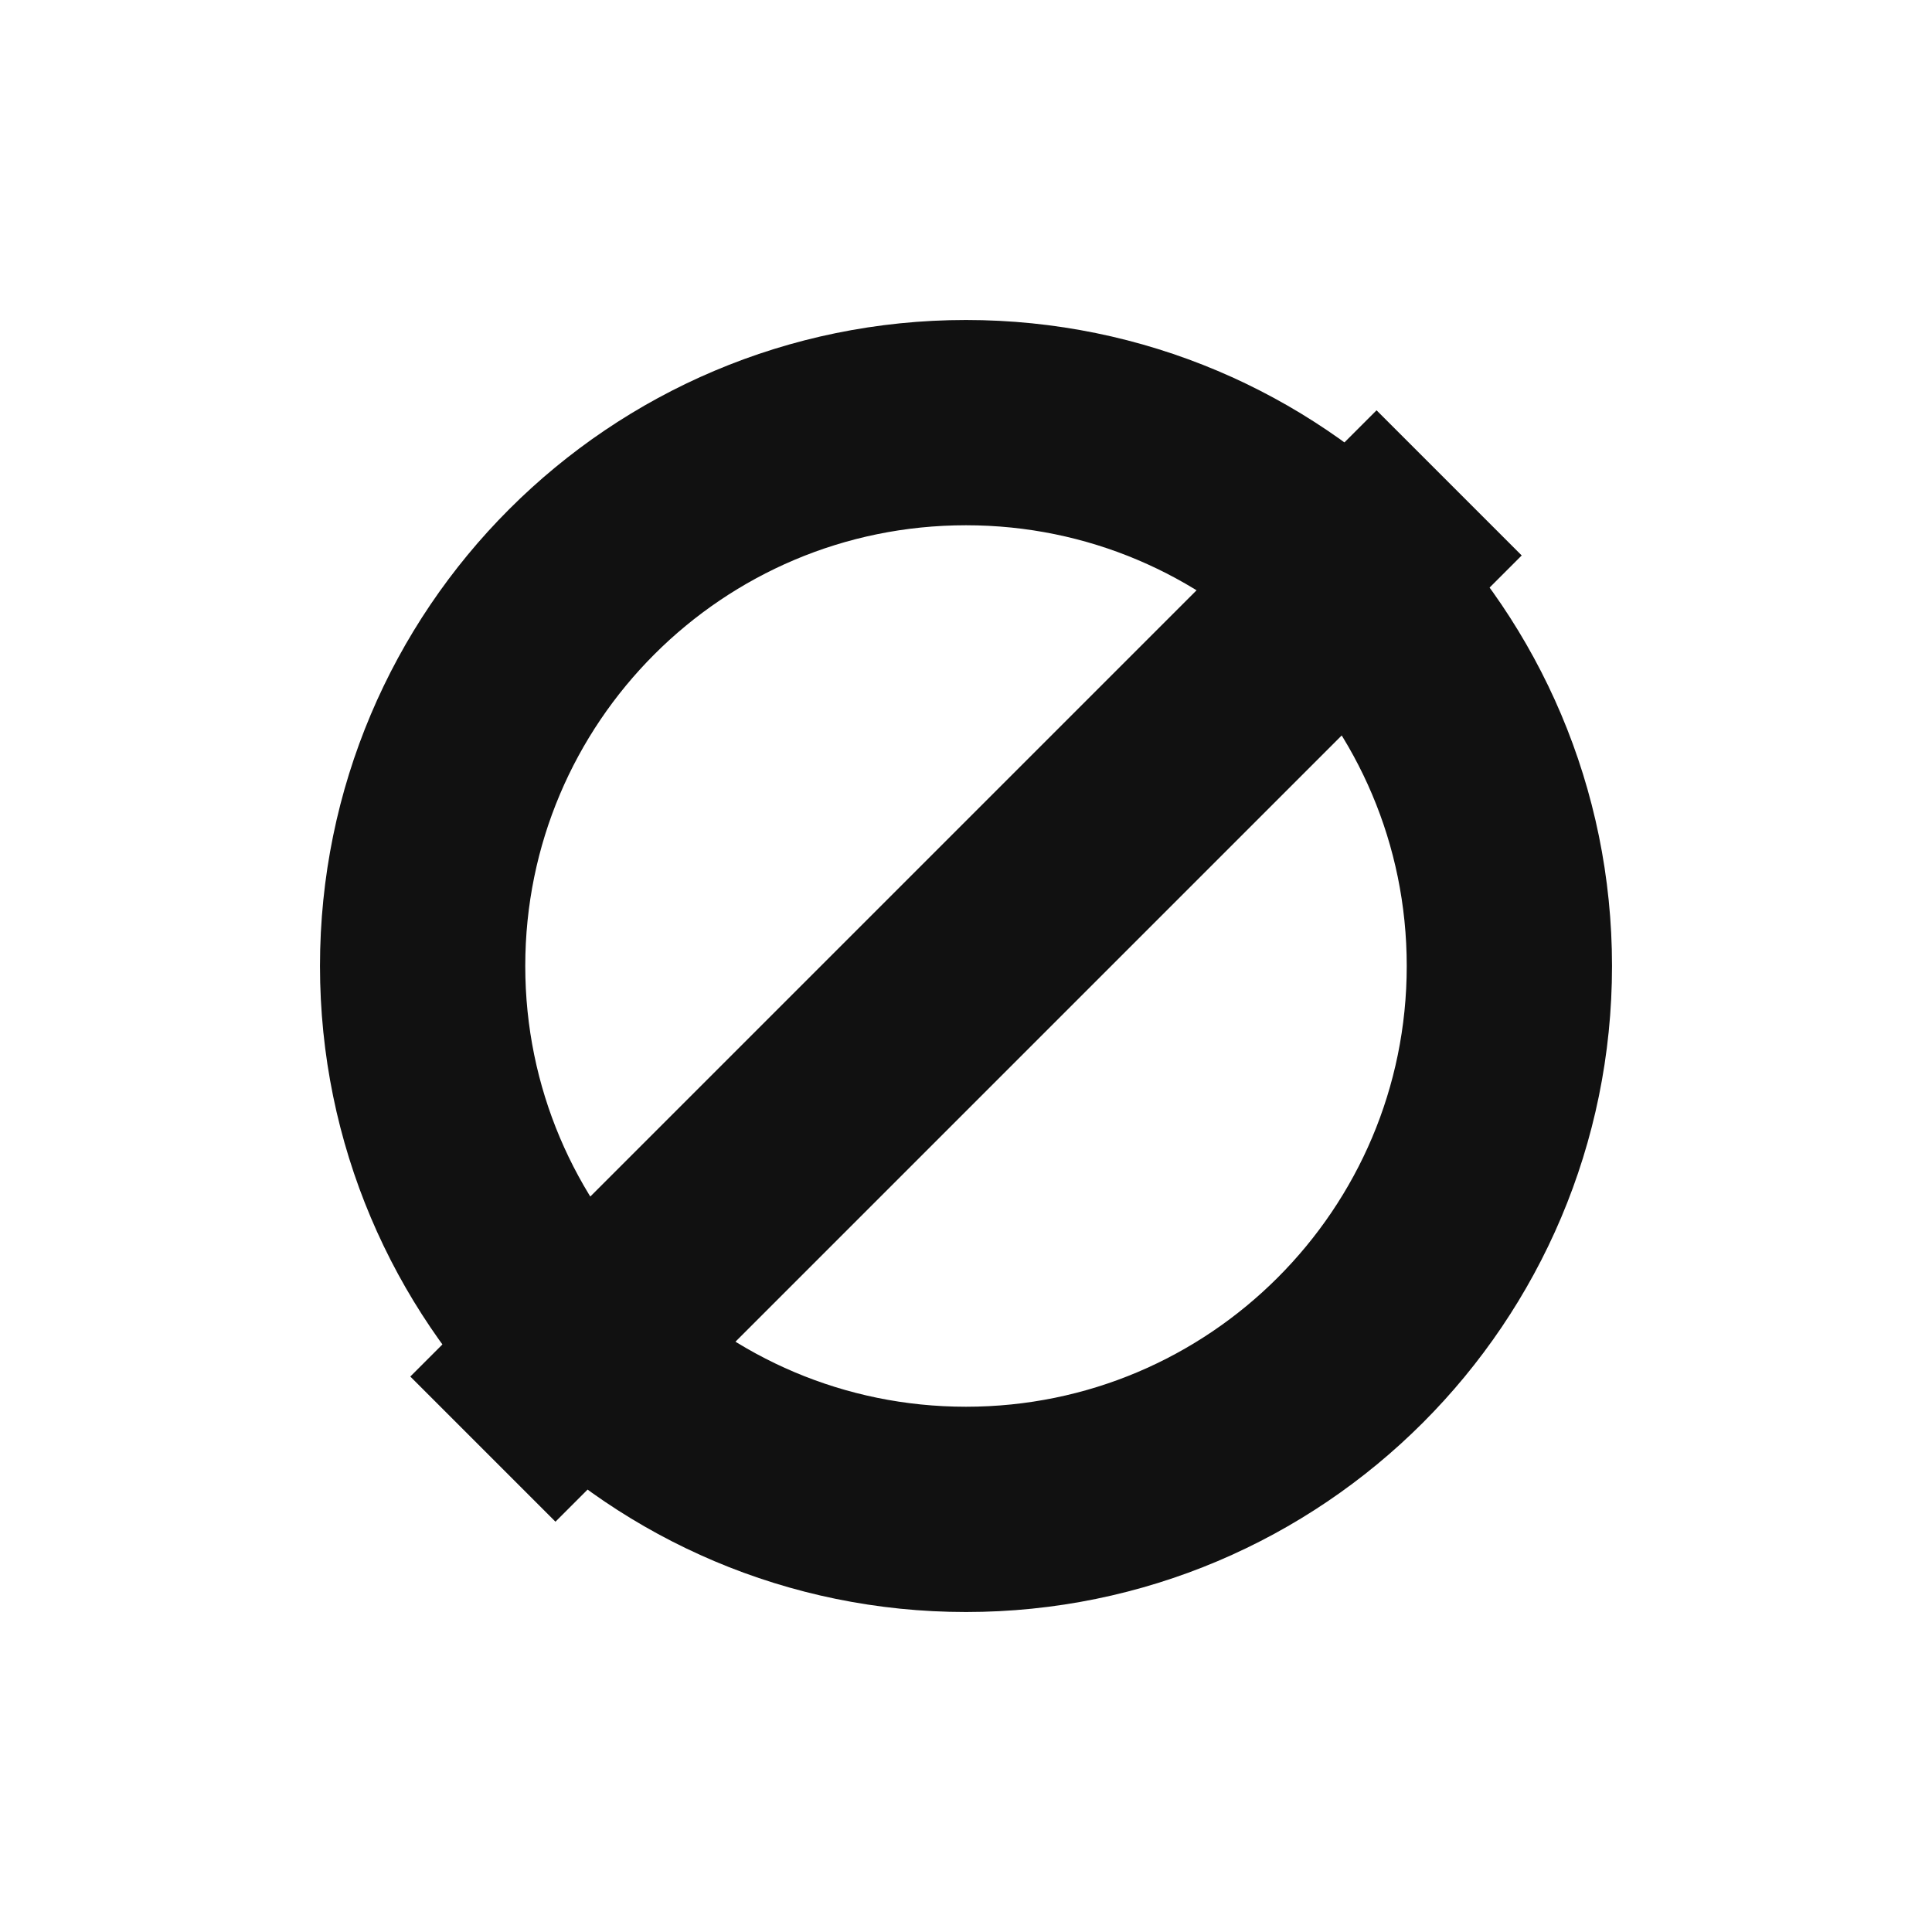
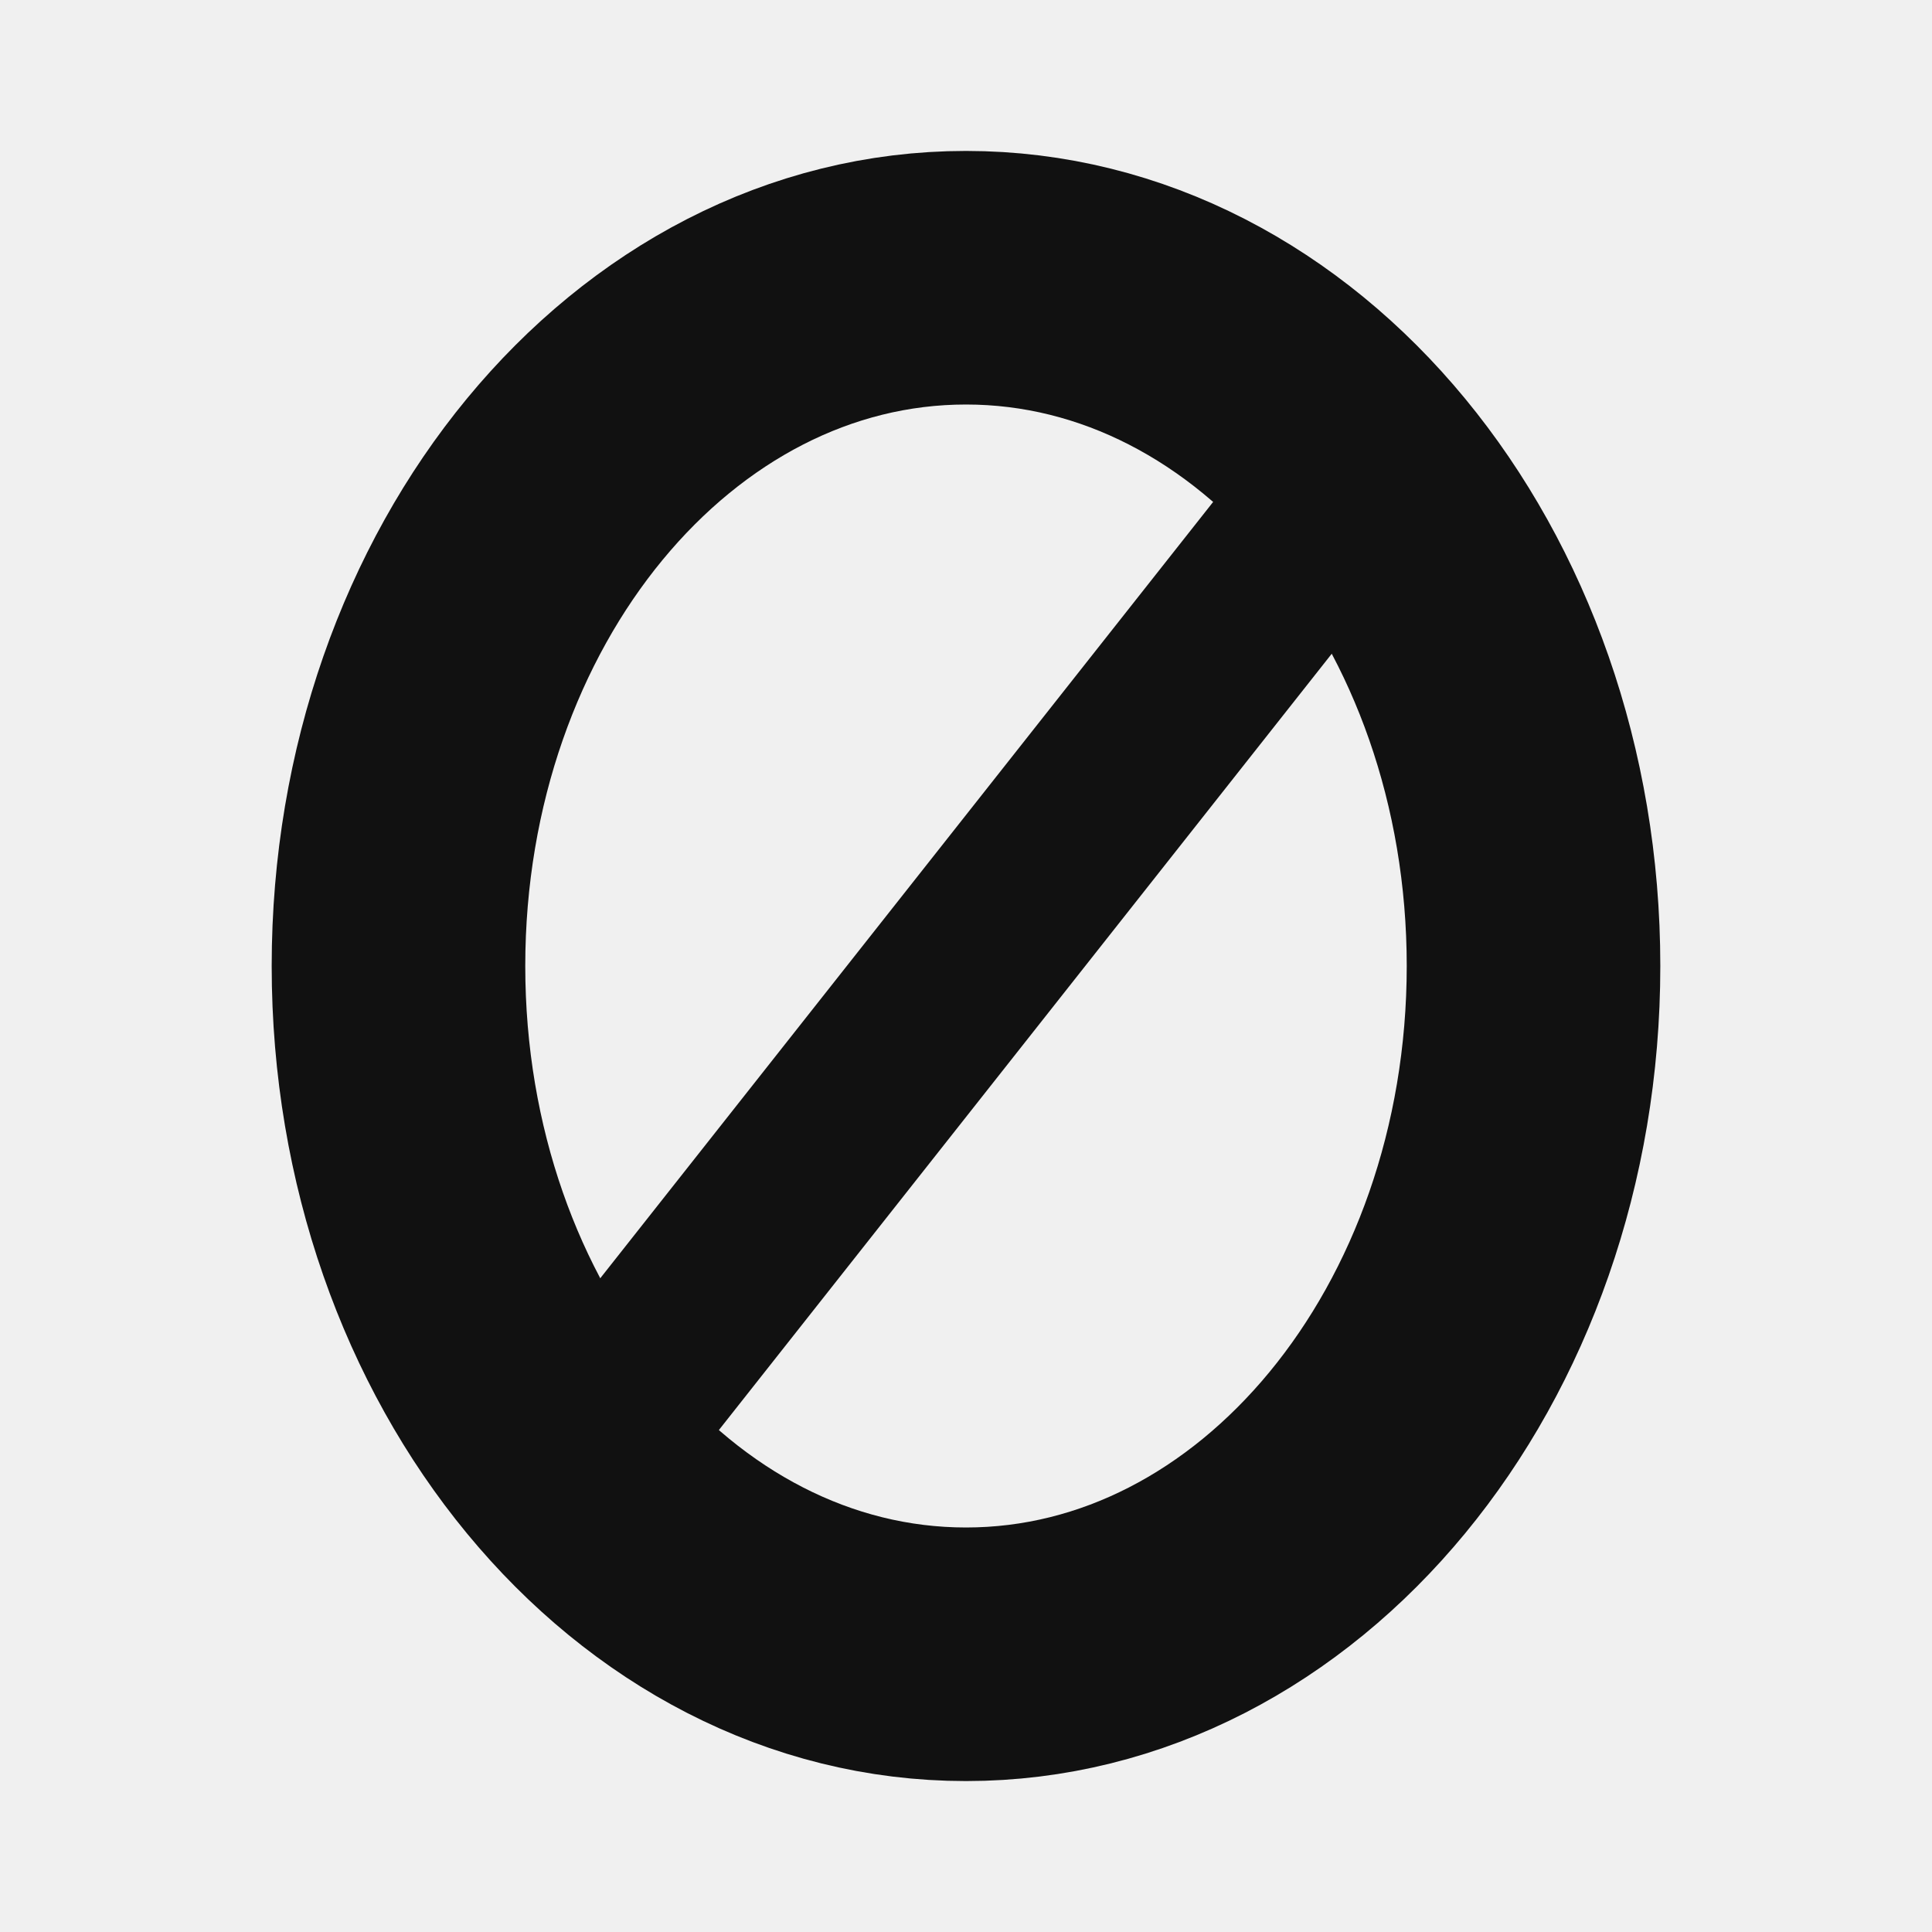
<svg xmlns="http://www.w3.org/2000/svg" viewBox="0 0 32 32">
-   <rect width="32" height="32" fill="#ffffff" />
-   <circle cx="16" cy="16" r="9" fill="none" stroke="#111111" stroke-width="3.4" />
-   <line x1="9.2" y1="22.8" x2="22.8" y2="9.2" stroke="#111111" stroke-width="3.4" stroke-linecap="square" />
+   <style>
+     /* Ingen bakgrunn. Bokstaven bytter farge etter om nettleseren
+        står i lys eller mørk modus, så den er synlig i begge. */
+     .glyf{ fill:none; stroke:#111111; }
+     @media (prefers-color-scheme: dark){
+       .glyf{ stroke:#f2f2f2; }
+     }
+   </style>
+   <ellipse class="glyf" cx="16" cy="16" rx="9.4" ry="11.4" stroke-width="4.2" />
+   <line class="glyf" x1="8.5" y1="25.5" x2="23.5" y2="6.5" stroke-width="3.1" />
</svg>
